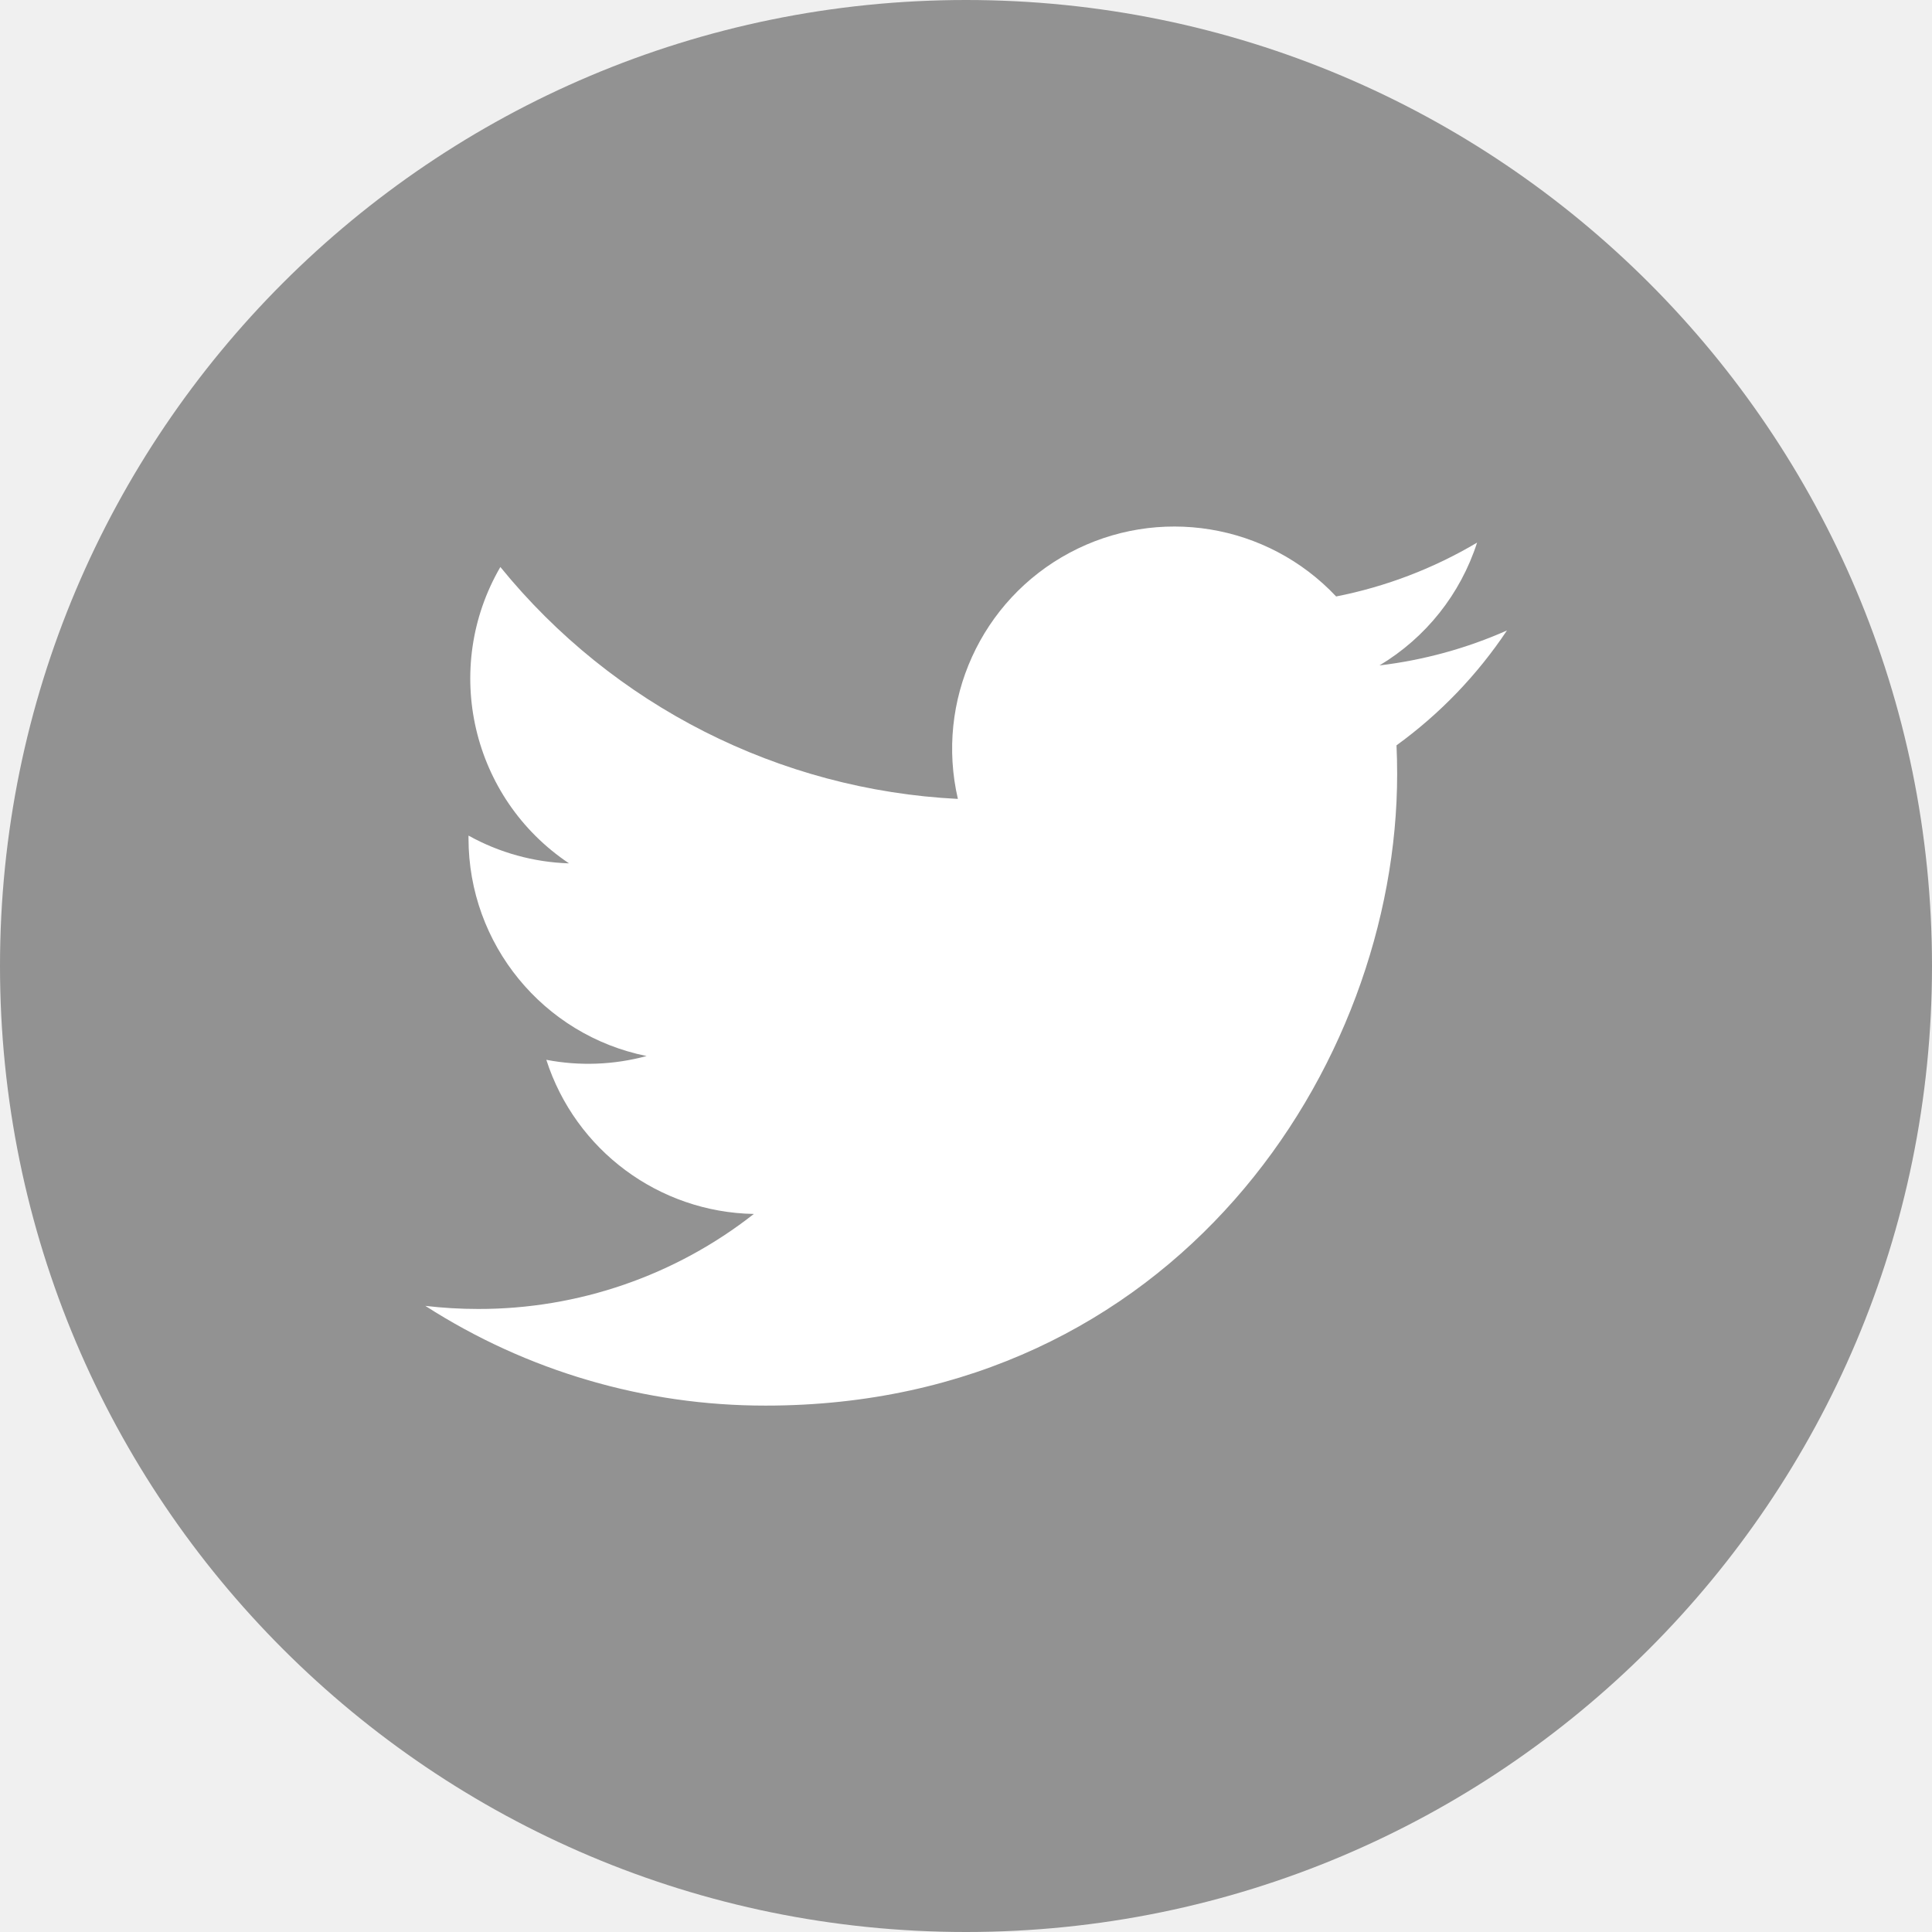
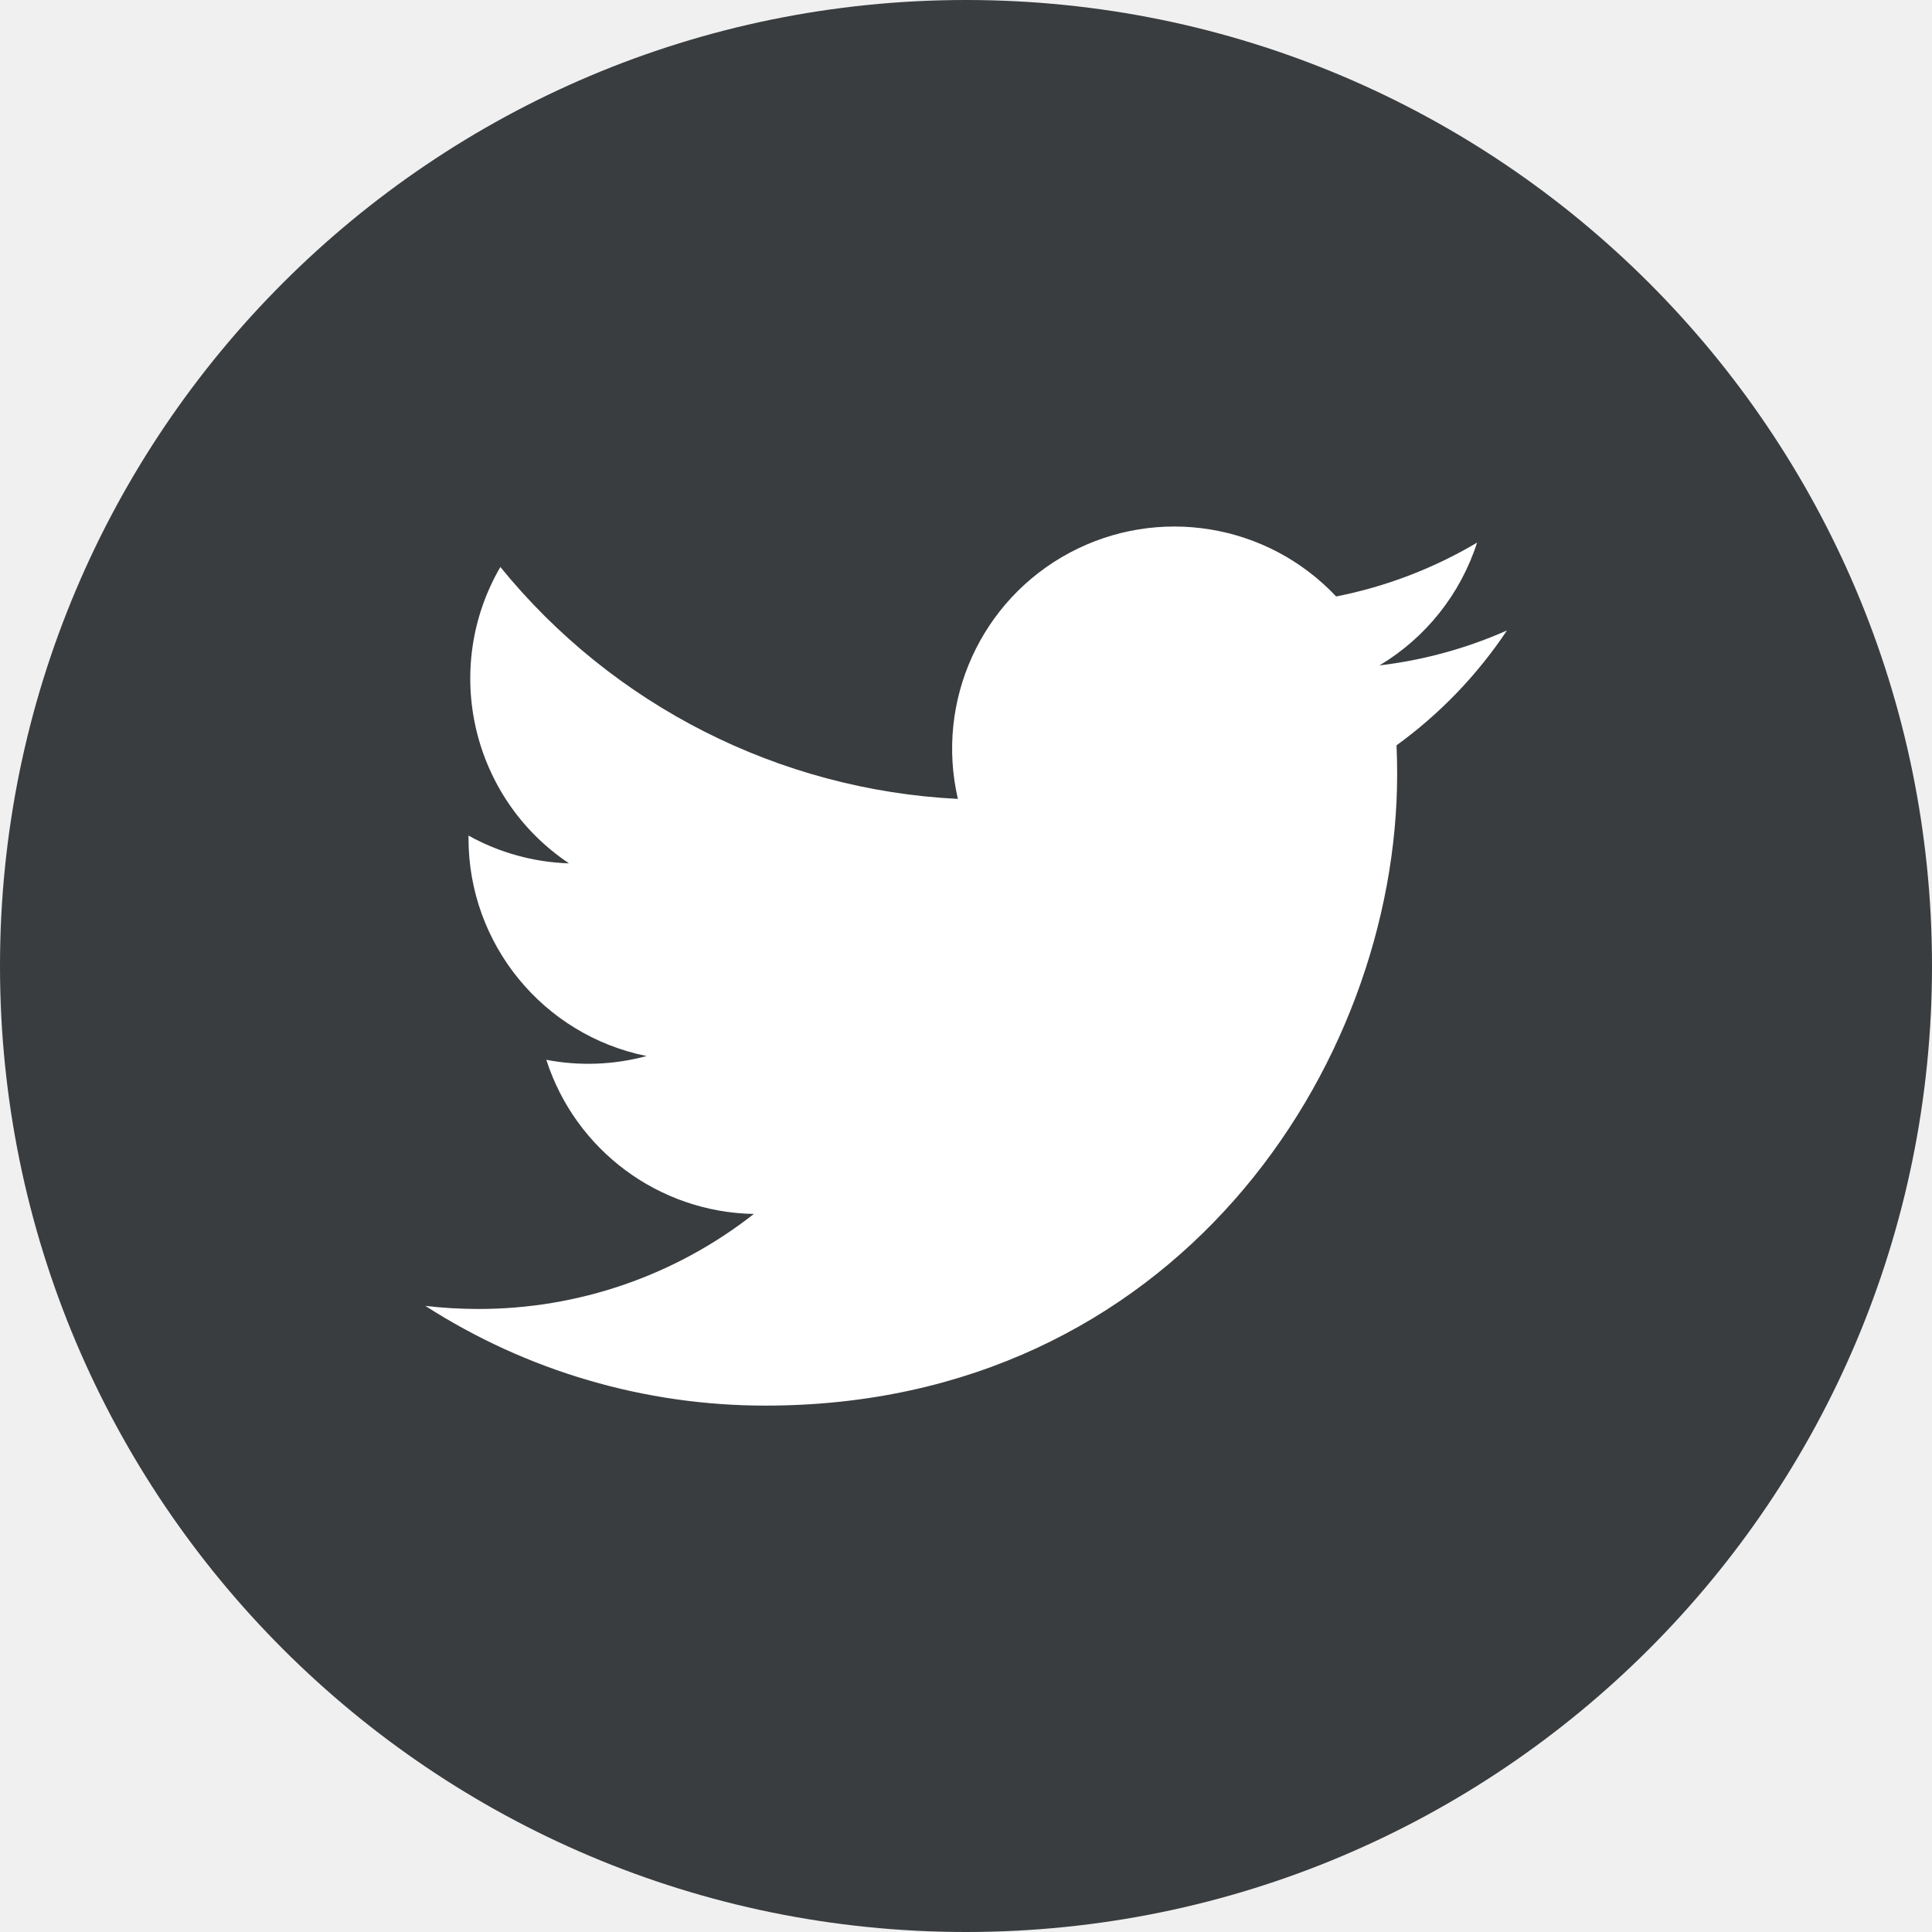
<svg xmlns="http://www.w3.org/2000/svg" id="Layer_1" data-name="Layer 1" viewBox="0 0 512 512">
  <g id="Twitter">
-     <circle id="back" cx="256" cy="256" r="256" fill="#929292" />
+     <circle id="back" cx="256" cy="256" r="256" fill="#3a3d3f" />
    <path id="Twitter-2" data-name="Twitter" d="M399.36,167.08a117.51,117.51,0,0,1-33.78,9.26,59,59,0,0,0,25.86-32.54,117.78,117.78,0,0,1-37.35,14.27,58.88,58.88,0,0,0-100.24,53.65A167,167,0,0,1,132.6,150.26a58.89,58.89,0,0,0,18.2,78.54,58.57,58.57,0,0,1-26.64-7.36c0,.25,0,.49,0,.74a58.86,58.86,0,0,0,47.19,57.68,59,59,0,0,1-26.57,1,58.89,58.89,0,0,0,55,40.85,118,118,0,0,1-73.06,25.18,119.64,119.64,0,0,1-14-.82,166.48,166.48,0,0,0,90.17,26.43c108.2,0,167.37-89.63,167.37-167.37q0-3.83-.17-7.61A119.46,119.46,0,0,0,399.36,167.08Z" fill="#fff" />
  </g>
</svg>
